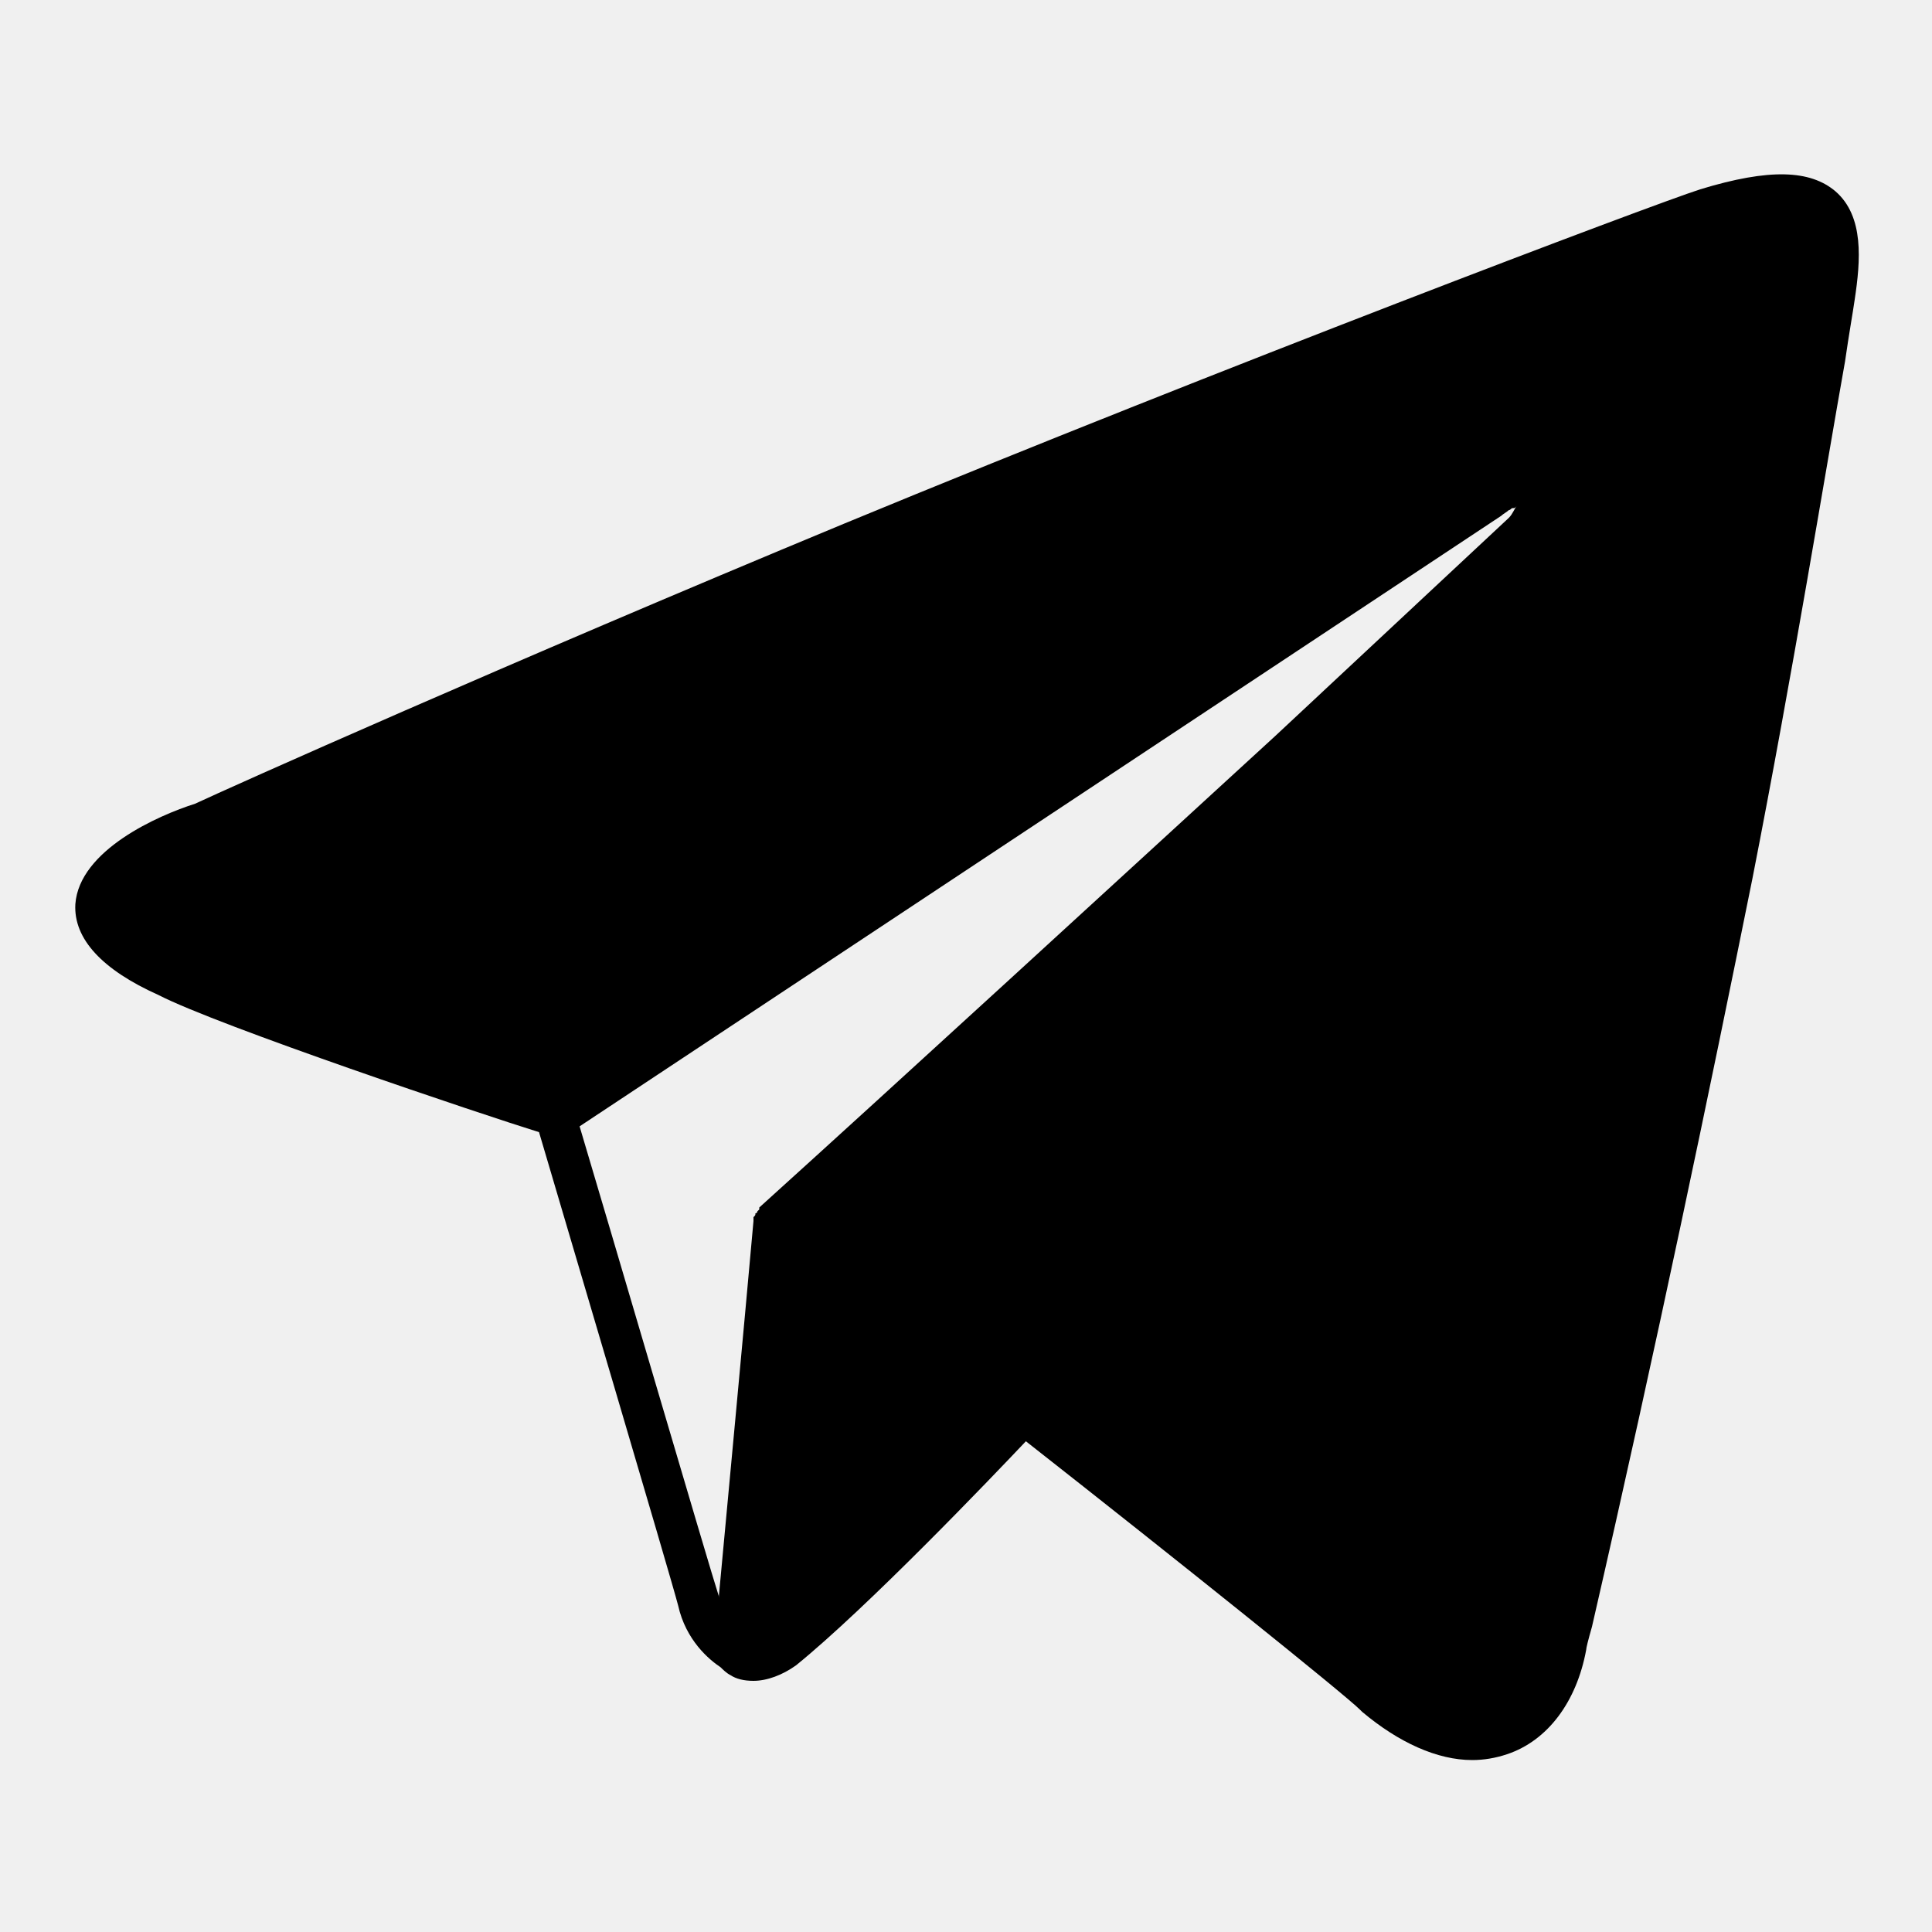
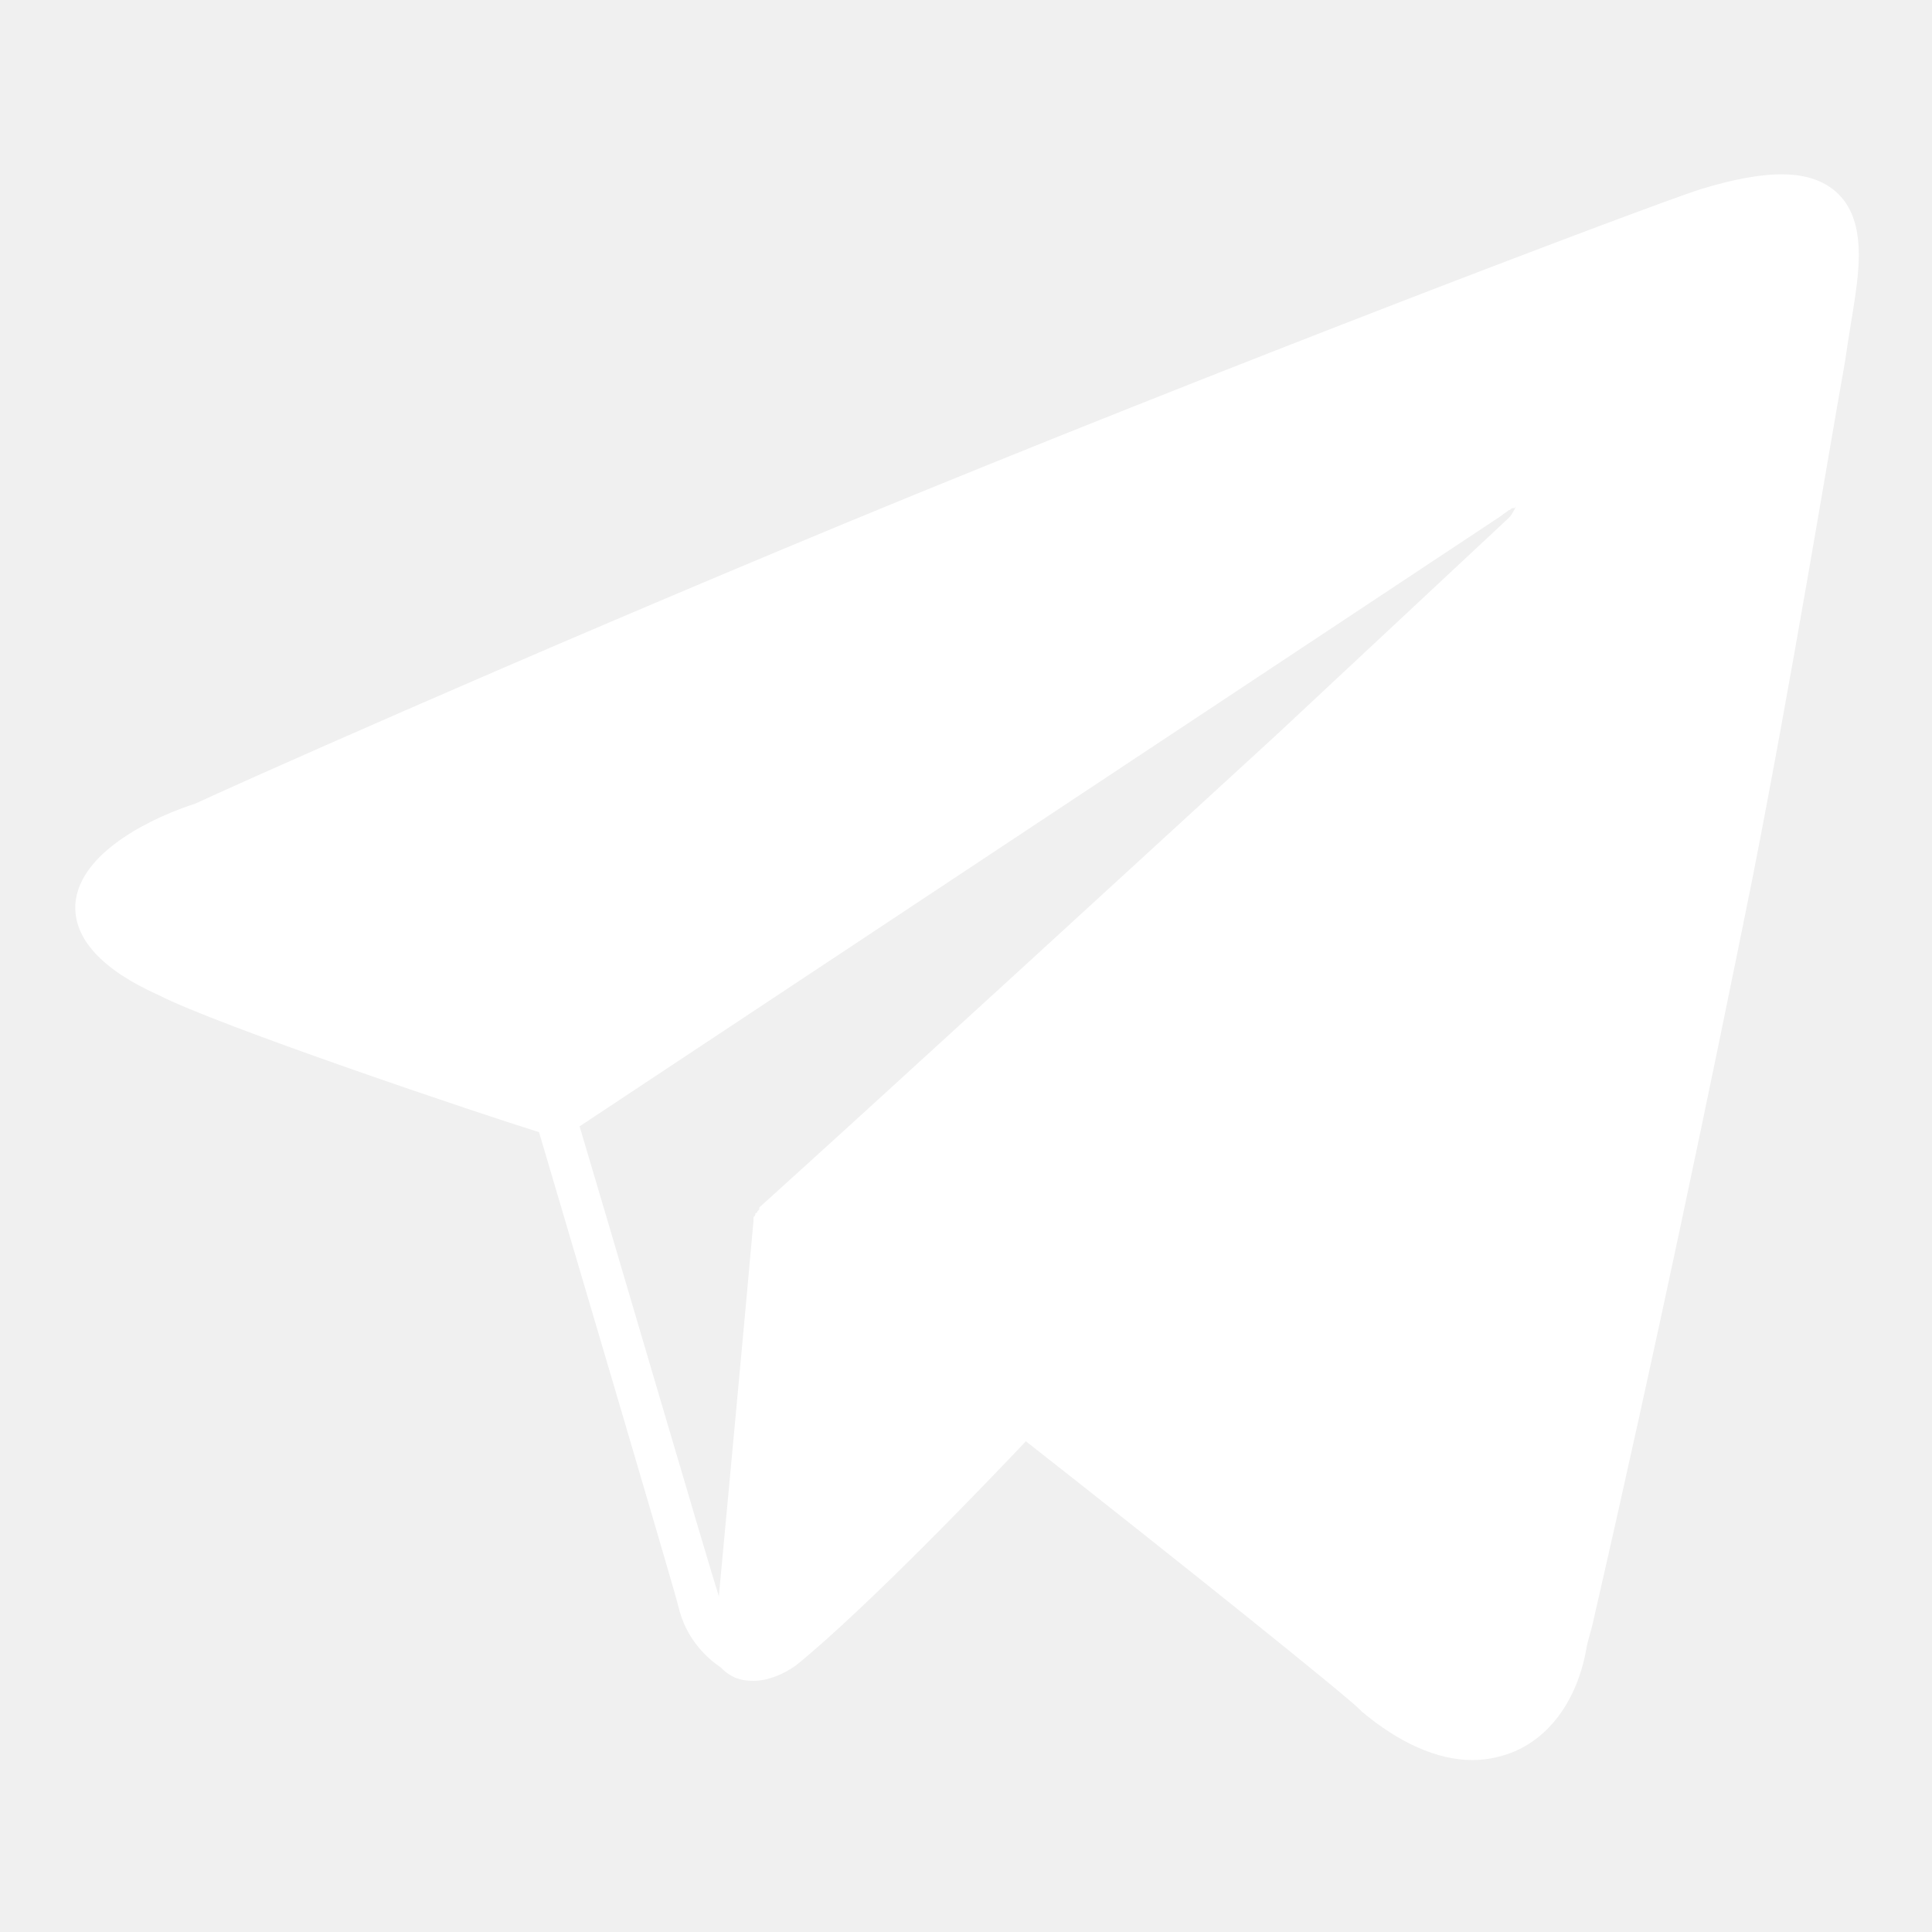
<svg xmlns="http://www.w3.org/2000/svg" id="Layer_1" style="enable-background:new 0 0 100 100;" version="1.1" viewBox="0 0 100 100" xml:space="preserve">
-   <path d="M95,9.9c-1.3-1.1-3.4-1.2-7-0.1c0,0,0,0,0,0c-2.5,0.8-24.7,9.2-44.3,17.3c-17.6,7.3-31.9,13.7-33.6,14.5  c-1.9,0.6-6,2.4-6.2,5.2c-0.1,1.8,1.4,3.4,4.3,4.7c3.1,1.6,16.8,6.2,19.7,7.1c1,3.4,6.9,23.3,7.2,24.5c0.4,1.8,1.6,2.8,2.2,3.2  c0.1,0.1,0.3,0.3,0.5,0.4c0.3,0.2,0.7,0.3,1.2,0.3c0.7,0,1.5-0.3,2.2-0.8c3.7-3,10.1-9.7,11.9-11.6c7.9,6.2,16.5,13.1,17.3,13.9  c0,0,0.1,0.1,0.1,0.1c1.9,1.6,3.9,2.5,5.7,2.5c0.6,0,1.2-0.1,1.8-0.3c2.1-0.7,3.6-2.7,4.1-5.4c0-0.1,0.1-0.5,0.3-1.2  c3.4-14.8,6.1-27.8,8.3-38.7c2.1-10.7,3.8-21.2,4.8-26.8c0.2-1.4,0.4-2.5,0.5-3.2C96.3,13.5,96.5,11.2,95,9.9z M30,58.3l47.7-31.6  c0.1-0.1,0.3-0.2,0.4-0.3c0,0,0,0,0,0c0.1,0,0.1-0.1,0.2-0.1c0.1,0,0.1,0,0.2-0.1c-0.1,0.1-0.2,0.4-0.4,0.6L66,38.1  c-8.4,7.7-19.4,17.8-26.7,24.4c0,0,0,0,0,0.1c0,0-0.1,0.1-0.1,0.1c0,0,0,0.1-0.1,0.1c0,0.1,0,0.1-0.1,0.2c0,0,0,0.1,0,0.1  c0,0,0,0,0,0.1c-0.5,5.6-1.4,15.2-1.8,19.5c0,0,0,0,0-0.1C36.8,81.4,31.2,62.3,30,58.3z" />
+   <path fill="#fff" d="M95,9.9c-1.3-1.1-3.4-1.2-7-0.1c0,0,0,0,0,0c-2.5,0.8-24.7,9.2-44.3,17.3c-17.6,7.3-31.9,13.7-33.6,14.5  c-1.9,0.6-6,2.4-6.2,5.2c-0.1,1.8,1.4,3.4,4.3,4.7c3.1,1.6,16.8,6.2,19.7,7.1c1,3.4,6.9,23.3,7.2,24.5c0.4,1.8,1.6,2.8,2.2,3.2  c0.1,0.1,0.3,0.3,0.5,0.4c0.3,0.2,0.7,0.3,1.2,0.3c0.7,0,1.5-0.3,2.2-0.8c3.7-3,10.1-9.7,11.9-11.6c7.9,6.2,16.5,13.1,17.3,13.9  c0,0,0.1,0.1,0.1,0.1c1.9,1.6,3.9,2.5,5.7,2.5c0.6,0,1.2-0.1,1.8-0.3c2.1-0.7,3.6-2.7,4.1-5.4c0-0.1,0.1-0.5,0.3-1.2  c3.4-14.8,6.1-27.8,8.3-38.7c2.1-10.7,3.8-21.2,4.8-26.8c0.2-1.4,0.4-2.5,0.5-3.2C96.3,13.5,96.5,11.2,95,9.9z M30,58.3l47.7-31.6  c0.1-0.1,0.3-0.2,0.4-0.3c0,0,0,0,0,0c0.1,0,0.1-0.1,0.2-0.1c0.1,0,0.1,0,0.2-0.1c-0.1,0.1-0.2,0.4-0.4,0.6L66,38.1  c-8.4,7.7-19.4,17.8-26.7,24.4c0,0,0,0,0,0.1c0,0-0.1,0.1-0.1,0.1c0,0,0,0.1-0.1,0.1c0,0.1,0,0.1-0.1,0.2c0,0,0,0.1,0,0.1  c0,0,0,0,0,0.1c-0.5,5.6-1.4,15.2-1.8,19.5c0,0,0,0,0-0.1C36.8,81.4,31.2,62.3,30,58.3z" />
</svg>
